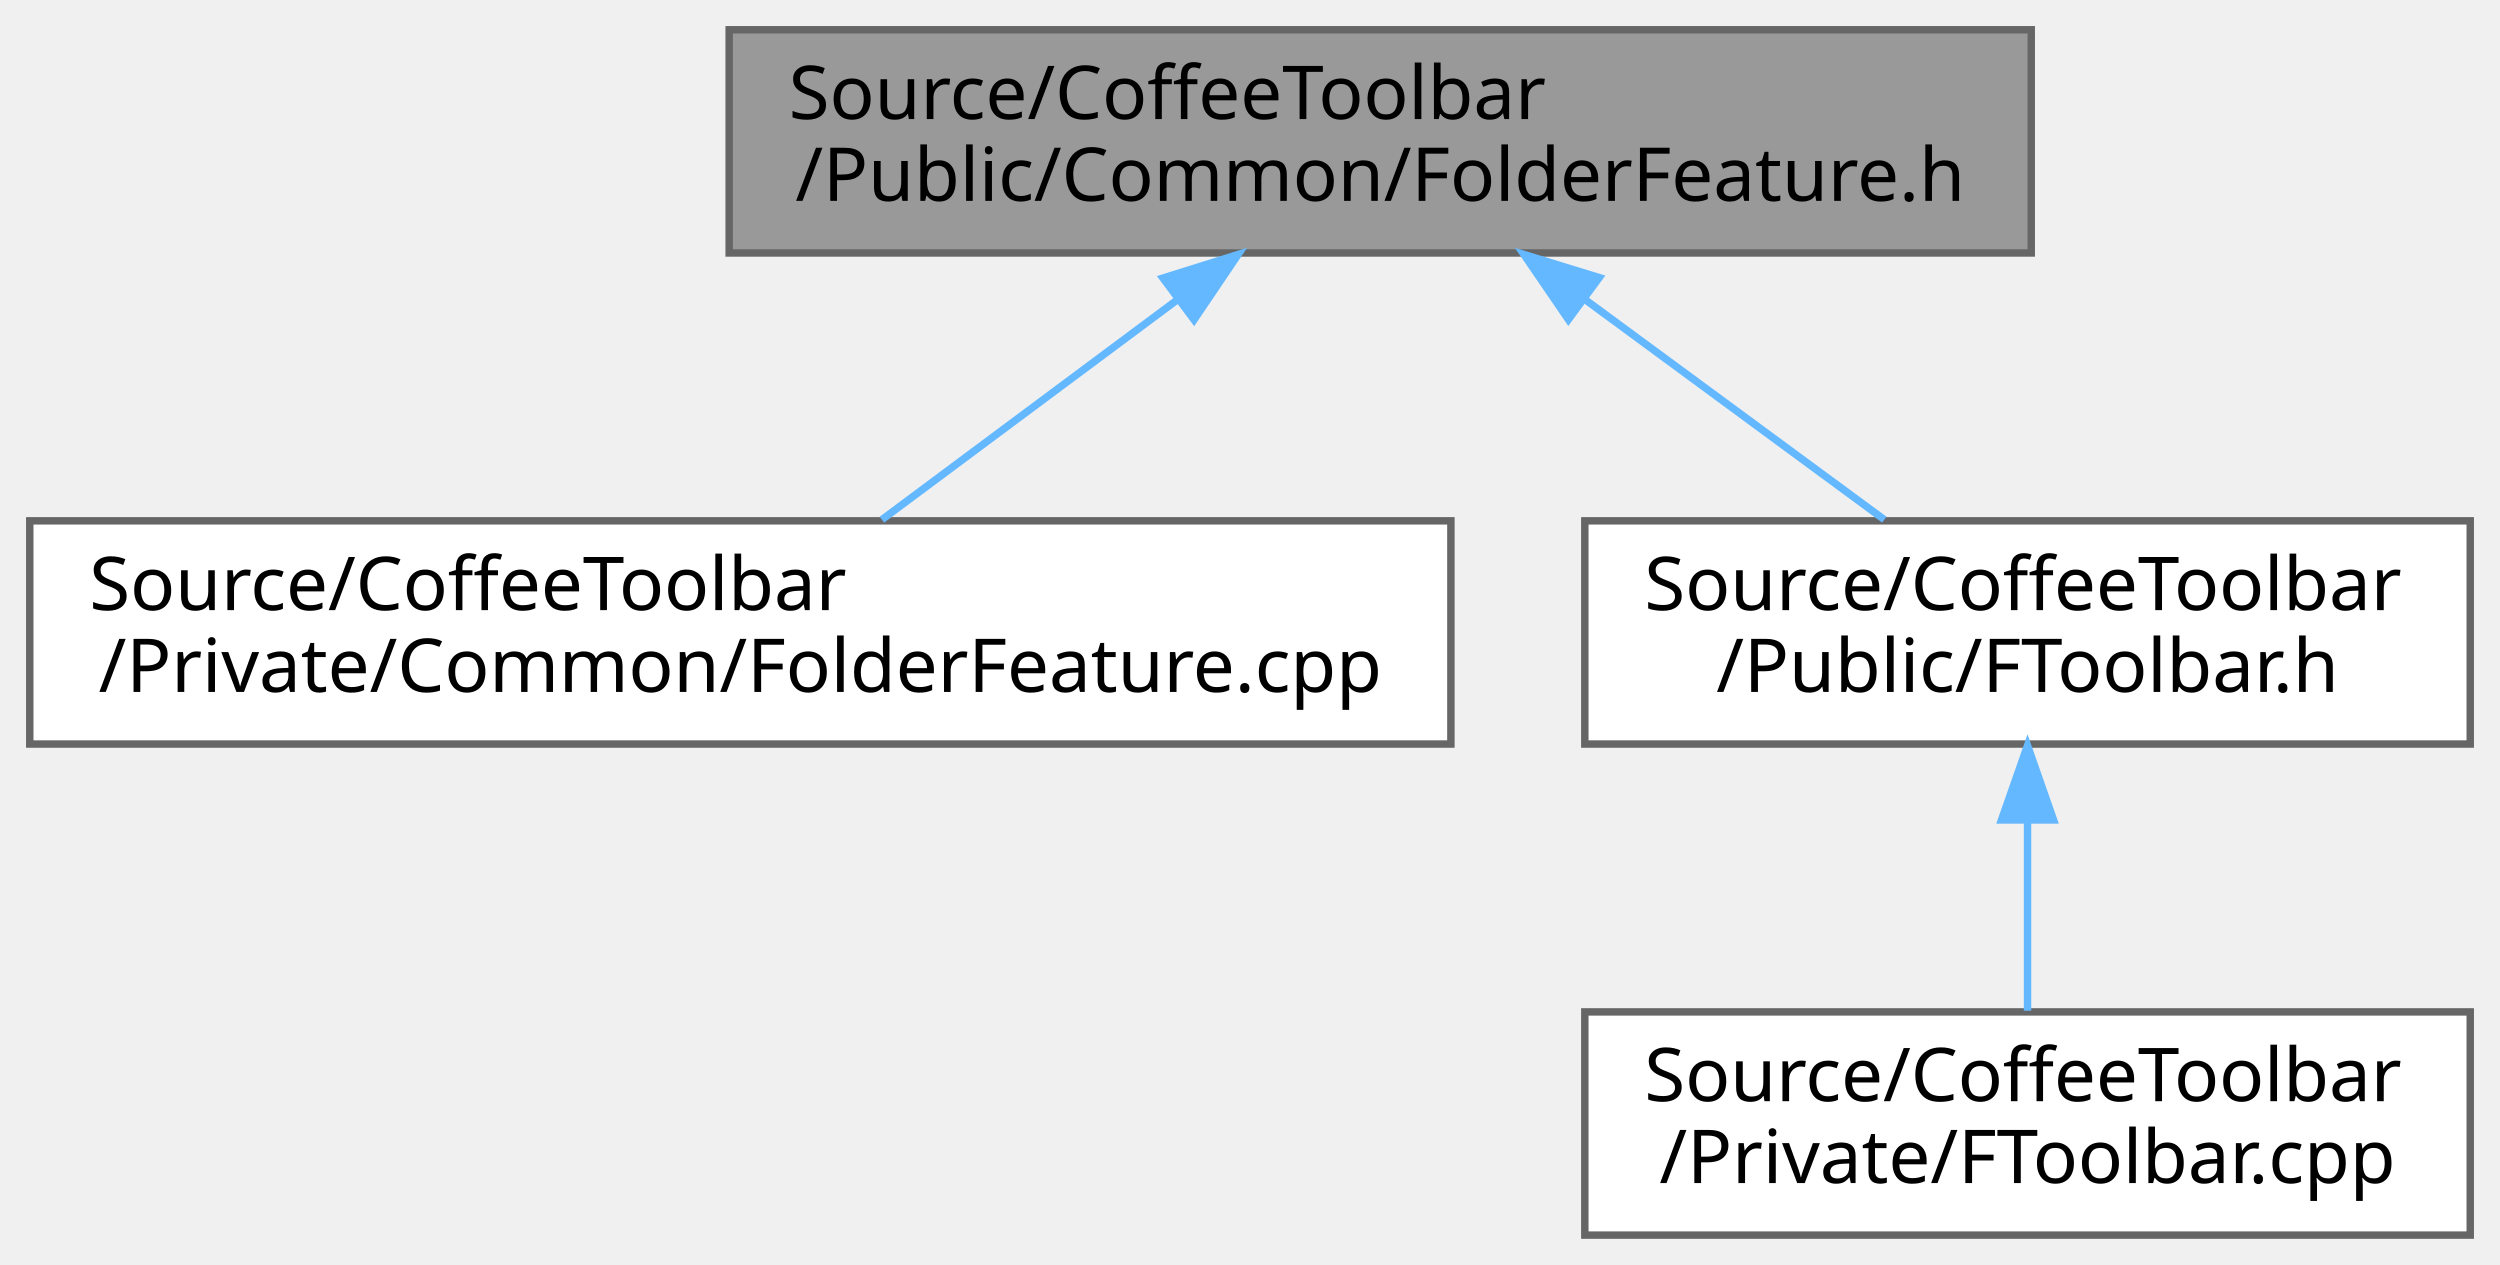
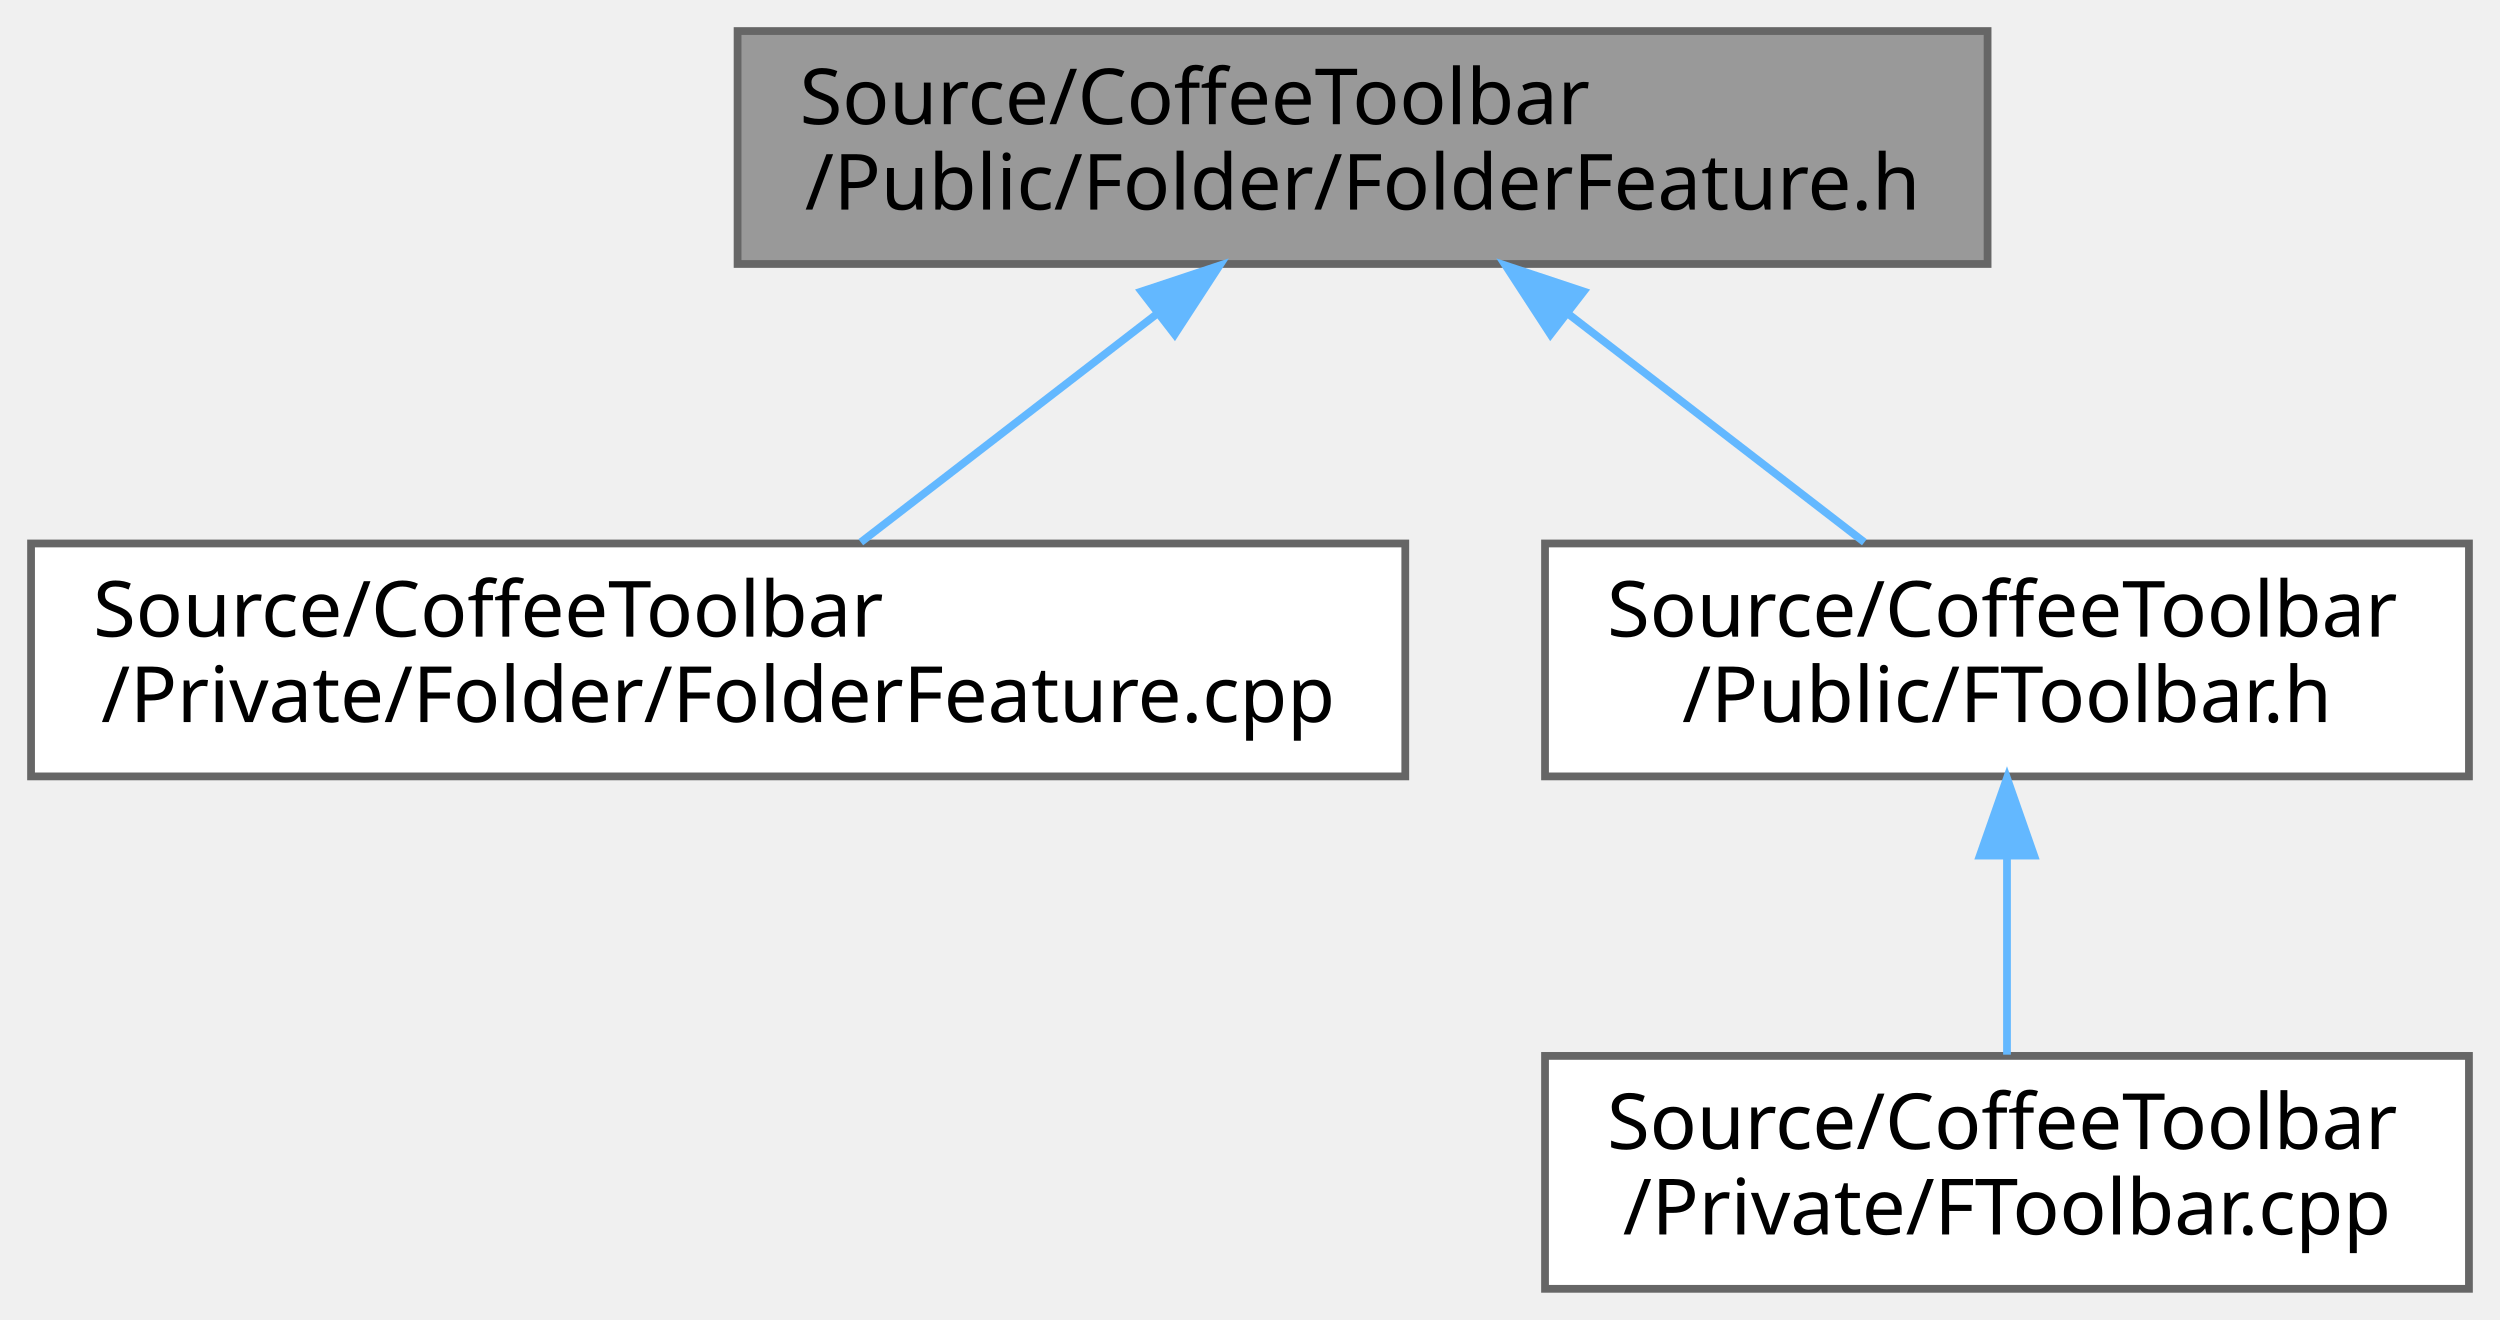
- <svg xmlns="http://www.w3.org/2000/svg" xmlns:xlink="http://www.w3.org/1999/xlink" width="336pt" height="170pt" viewBox="0.00 0.00 336.00 170.00">
+ <svg xmlns="http://www.w3.org/2000/svg" xmlns:xlink="http://www.w3.org/1999/xlink" width="322pt" height="170pt" viewBox="0.00 0.00 322.00 170.00">
  <g id="graph0" class="graph" transform="scale(1 1) rotate(0) translate(4 166)">
    <g id="Node000001" class="node">
      <g id="a_Node000001">
        <a xlink:title=" ">
-           <polygon fill="#999999" stroke="#666666" points="269,-162 94,-162 94,-132 269,-132 269,-162" />
-           <text text-anchor="start" x="102" y="-150" font-family="Malgun Gothic" font-size="10.00">Source/CoffeeToolbar</text>
-           <text text-anchor="middle" x="181.5" y="-139" font-family="Malgun Gothic" font-size="10.00">/Public/Common/FolderFeature.h</text>
+           <polygon fill="#999999" stroke="#666666" points="252,-162 91,-162 91,-132 252,-132 252,-162" />
+           <text text-anchor="start" x="99" y="-150" font-family="Malgun Gothic" font-size="10.00">Source/CoffeeToolbar</text>
+           <text text-anchor="middle" x="171.5" y="-139" font-family="Malgun Gothic" font-size="10.00">/Public/Folder/FolderFeature.h</text>
        </a>
      </g>
    </g>
    <g id="Node000002" class="node">
      <g id="a_Node000002">
        <a xlink:href="FolderFeature_8cpp.html" target="_top" xlink:title=" ">
-           <polygon fill="white" stroke="#666666" points="191,-96 0,-96 0,-66 191,-66 191,-96" />
+           <polygon fill="white" stroke="#666666" points="177,-96 0,-96 0,-66 177,-66 177,-96" />
          <text text-anchor="start" x="8" y="-84" font-family="Malgun Gothic" font-size="10.00">Source/CoffeeToolbar</text>
-           <text text-anchor="middle" x="95.5" y="-73" font-family="Malgun Gothic" font-size="10.00">/Private/Common/FolderFeature.cpp</text>
+           <text text-anchor="middle" x="88.5" y="-73" font-family="Malgun Gothic" font-size="10.00">/Private/Folder/FolderFeature.cpp</text>
        </a>
      </g>
    </g>
    <g id="edge1_Node000001_Node000002" class="edge">
      <g id="a_edge1_Node000001_Node000002">
        <a xlink:title=" ">
-           <path fill="none" stroke="#63b8ff" d="M154.29,-125.75C141.36,-116.13 126.21,-104.86 114.53,-96.16" />
-           <polygon fill="#63b8ff" stroke="#63b8ff" points="152.3,-128.63 162.41,-131.8 156.48,-123.02 152.3,-128.63" />
+           <path fill="none" stroke="#63b8ff" d="M144.89,-125.48C132.48,-115.91 118.03,-104.77 106.87,-96.16" />
+           <polygon fill="#63b8ff" stroke="#63b8ff" points="143.02,-128.46 153.08,-131.8 147.3,-122.92 143.02,-128.46" />
        </a>
      </g>
    </g>
    <g id="Node000003" class="node">
      <g id="a_Node000003">
        <a xlink:href="FToolbar_8h.html" target="_top" xlink:title="CoffeeToolbar 플러그인의 주요 모듈 구현을 선언합니다.">
-           <polygon fill="white" stroke="#666666" points="328,-96 209,-96 209,-66 328,-66 328,-96" />
-           <text text-anchor="start" x="217" y="-84" font-family="Malgun Gothic" font-size="10.00">Source/CoffeeToolbar</text>
-           <text text-anchor="middle" x="268.5" y="-73" font-family="Malgun Gothic" font-size="10.00">/Public/FToolbar.h</text>
+           <polygon fill="white" stroke="#666666" points="314,-96 195,-96 195,-66 314,-66 314,-96" />
+           <text text-anchor="start" x="203" y="-84" font-family="Malgun Gothic" font-size="10.00">Source/CoffeeToolbar</text>
+           <text text-anchor="middle" x="254.5" y="-73" font-family="Malgun Gothic" font-size="10.00">/Public/FToolbar.h</text>
        </a>
      </g>
    </g>
    <g id="edge2_Node000001_Node000003" class="edge">
      <g id="a_edge2_Node000001_Node000003">
        <a xlink:title=" ">
-           <path fill="none" stroke="#63b8ff" d="M209.02,-125.75C222.11,-116.13 237.43,-104.86 249.25,-96.16" />
-           <polygon fill="#63b8ff" stroke="#63b8ff" points="206.79,-123.05 200.81,-131.8 210.94,-128.69 206.79,-123.05" />
+           <path fill="none" stroke="#63b8ff" d="M198.11,-125.48C210.52,-115.91 224.97,-104.77 236.13,-96.16" />
+           <polygon fill="#63b8ff" stroke="#63b8ff" points="195.7,-122.92 189.92,-131.8 199.98,-128.46 195.7,-122.92" />
        </a>
      </g>
    </g>
    <g id="Node000004" class="node">
      <g id="a_Node000004">
        <a xlink:href="FToolbar_8cpp.html" target="_top" xlink:title="Coffee Toolbar 모듈의 라이프사이클과 메뉴 등록 로직을 구현합니다.">
-           <polygon fill="white" stroke="#666666" points="328,-30 209,-30 209,0 328,0 328,-30" />
-           <text text-anchor="start" x="217" y="-18" font-family="Malgun Gothic" font-size="10.00">Source/CoffeeToolbar</text>
-           <text text-anchor="middle" x="268.5" y="-7" font-family="Malgun Gothic" font-size="10.00">/Private/FToolbar.cpp</text>
+           <polygon fill="white" stroke="#666666" points="314,-30 195,-30 195,0 314,0 314,-30" />
+           <text text-anchor="start" x="203" y="-18" font-family="Malgun Gothic" font-size="10.00">Source/CoffeeToolbar</text>
+           <text text-anchor="middle" x="254.5" y="-7" font-family="Malgun Gothic" font-size="10.00">/Private/FToolbar.cpp</text>
        </a>
      </g>
    </g>
    <g id="edge3_Node000003_Node000004" class="edge">
      <g id="a_edge3_Node000003_Node000004">
        <a xlink:title=" ">
-           <path fill="none" stroke="#63b8ff" d="M268.5,-55.54C268.5,-46.96 268.5,-37.61 268.5,-30.16" />
-           <polygon fill="#63b8ff" stroke="#63b8ff" points="265,-55.8 268.5,-65.8 272,-55.8 265,-55.8" />
+           <path fill="none" stroke="#63b8ff" d="M254.5,-55.54C254.5,-46.96 254.5,-37.61 254.5,-30.16" />
+           <polygon fill="#63b8ff" stroke="#63b8ff" points="251,-55.8 254.5,-65.8 258,-55.8 251,-55.8" />
        </a>
      </g>
    </g>
  </g>
</svg>
